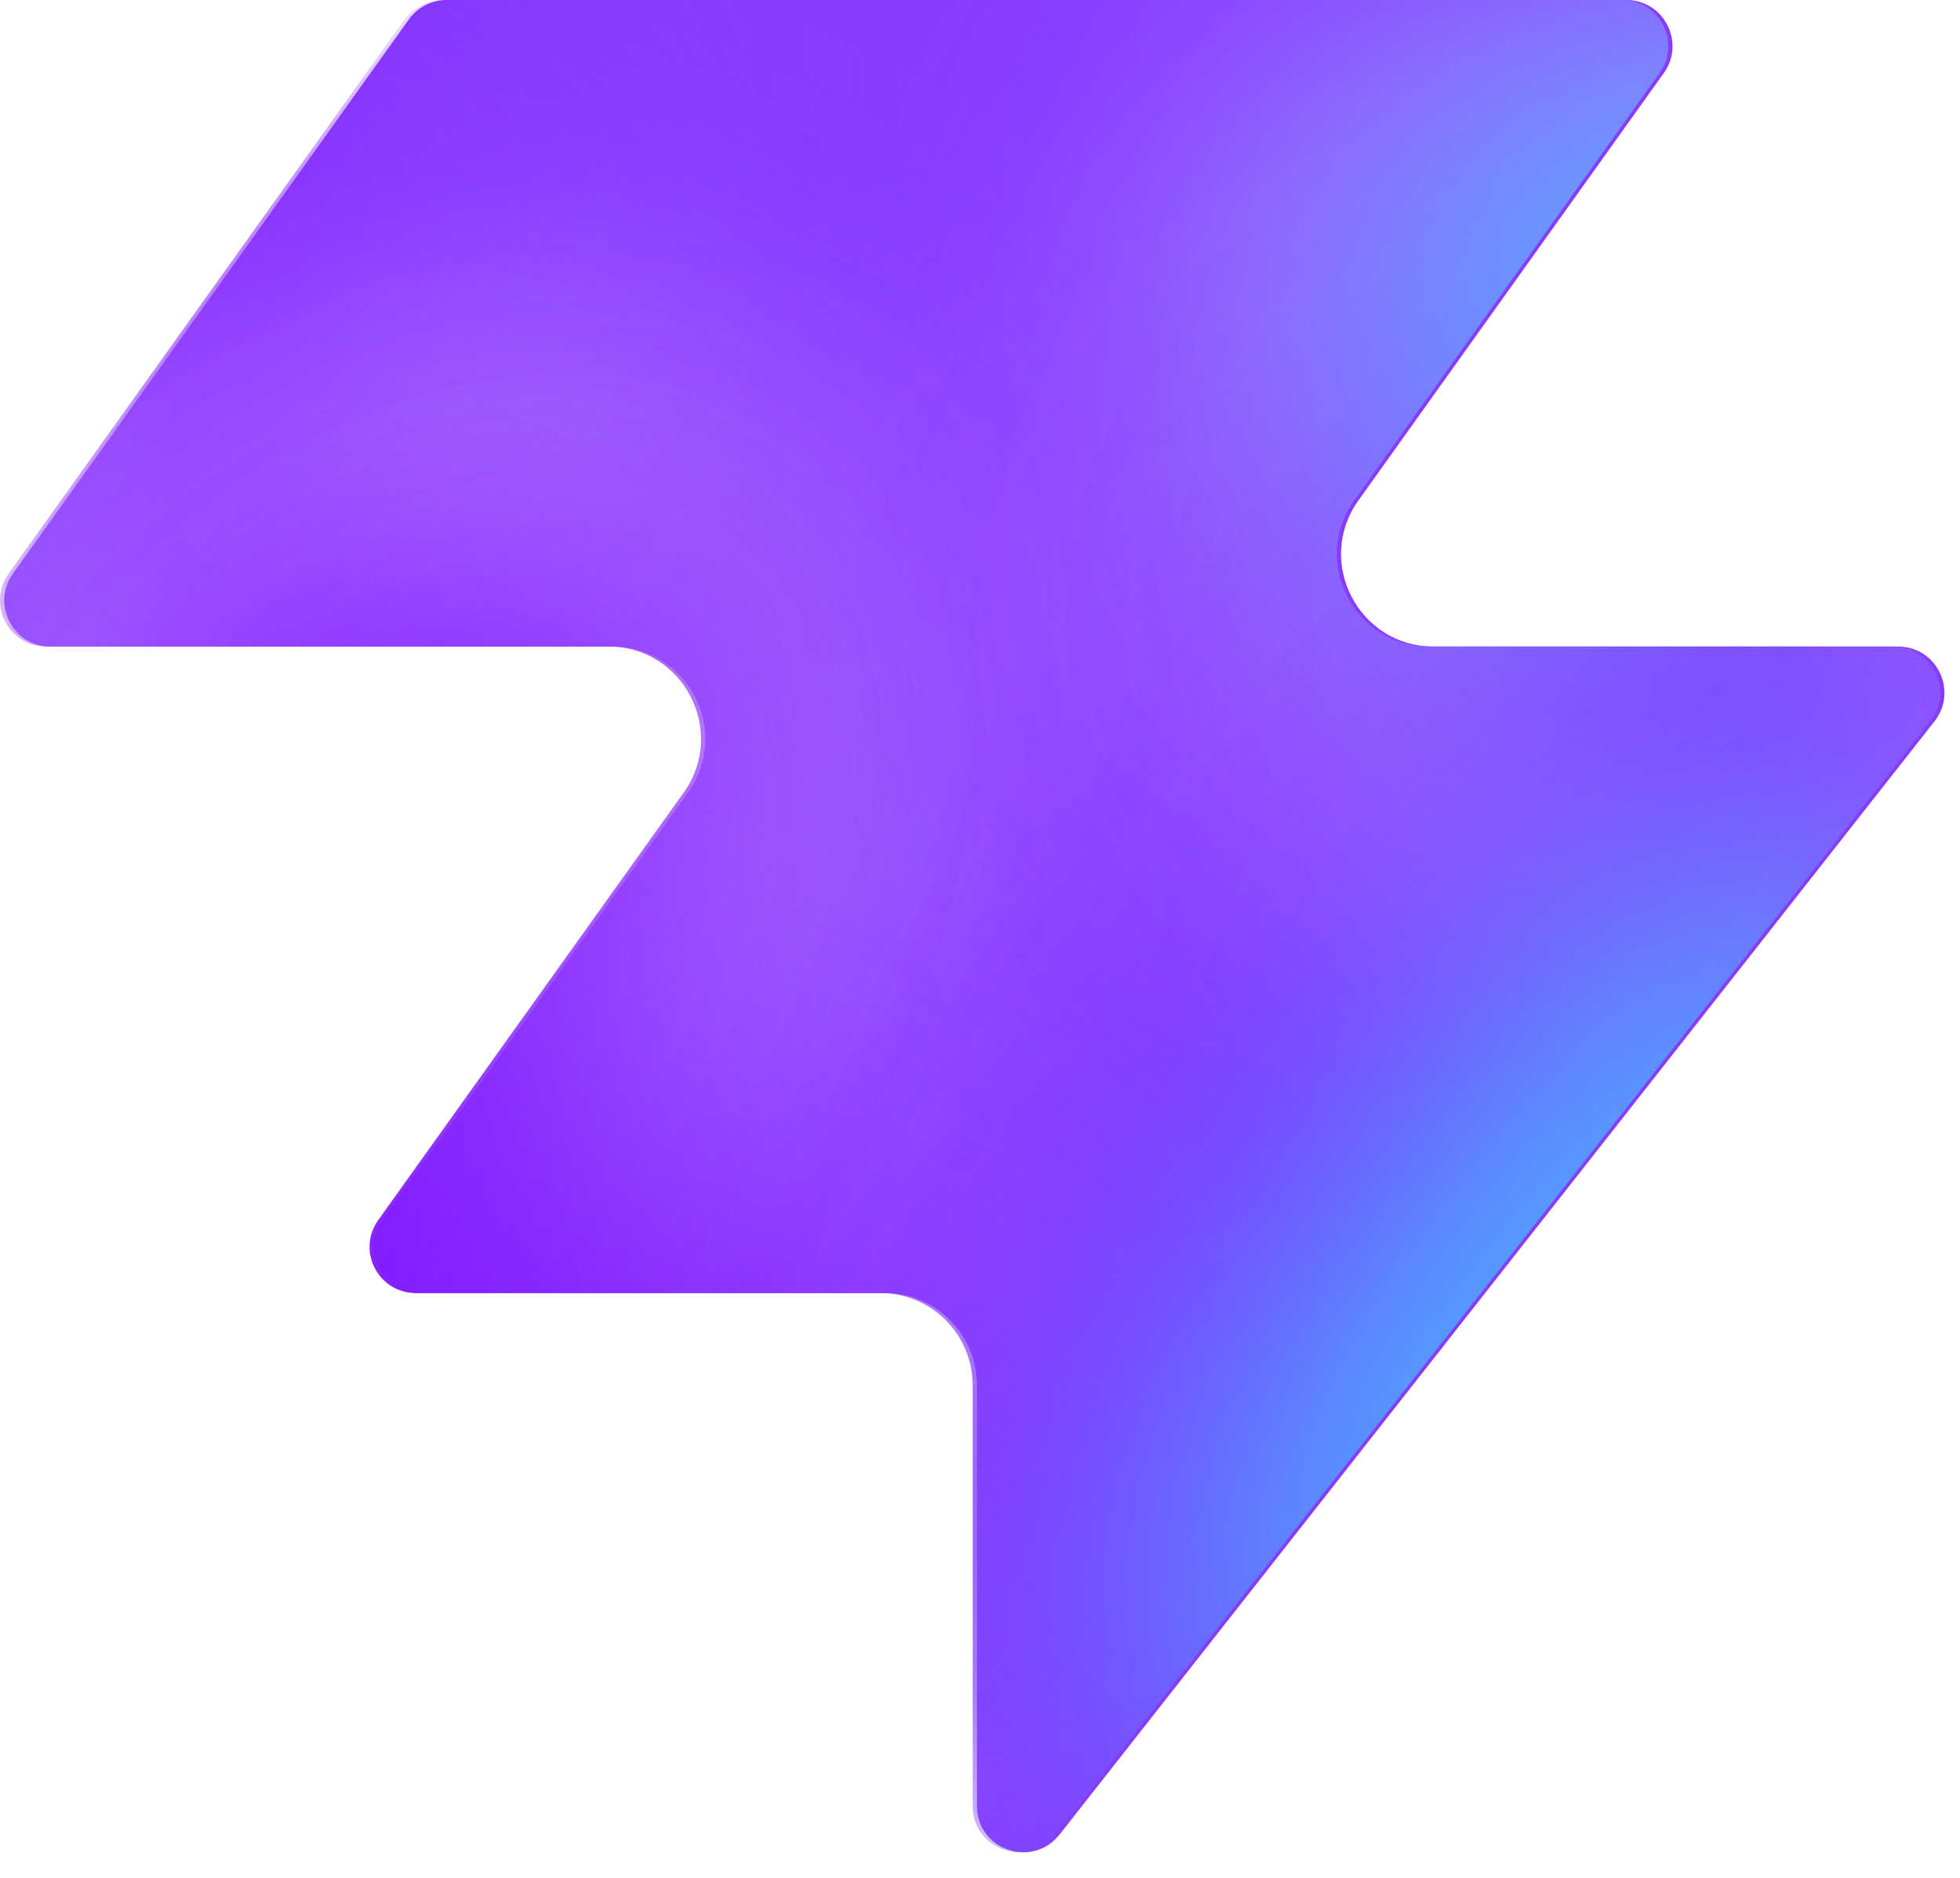
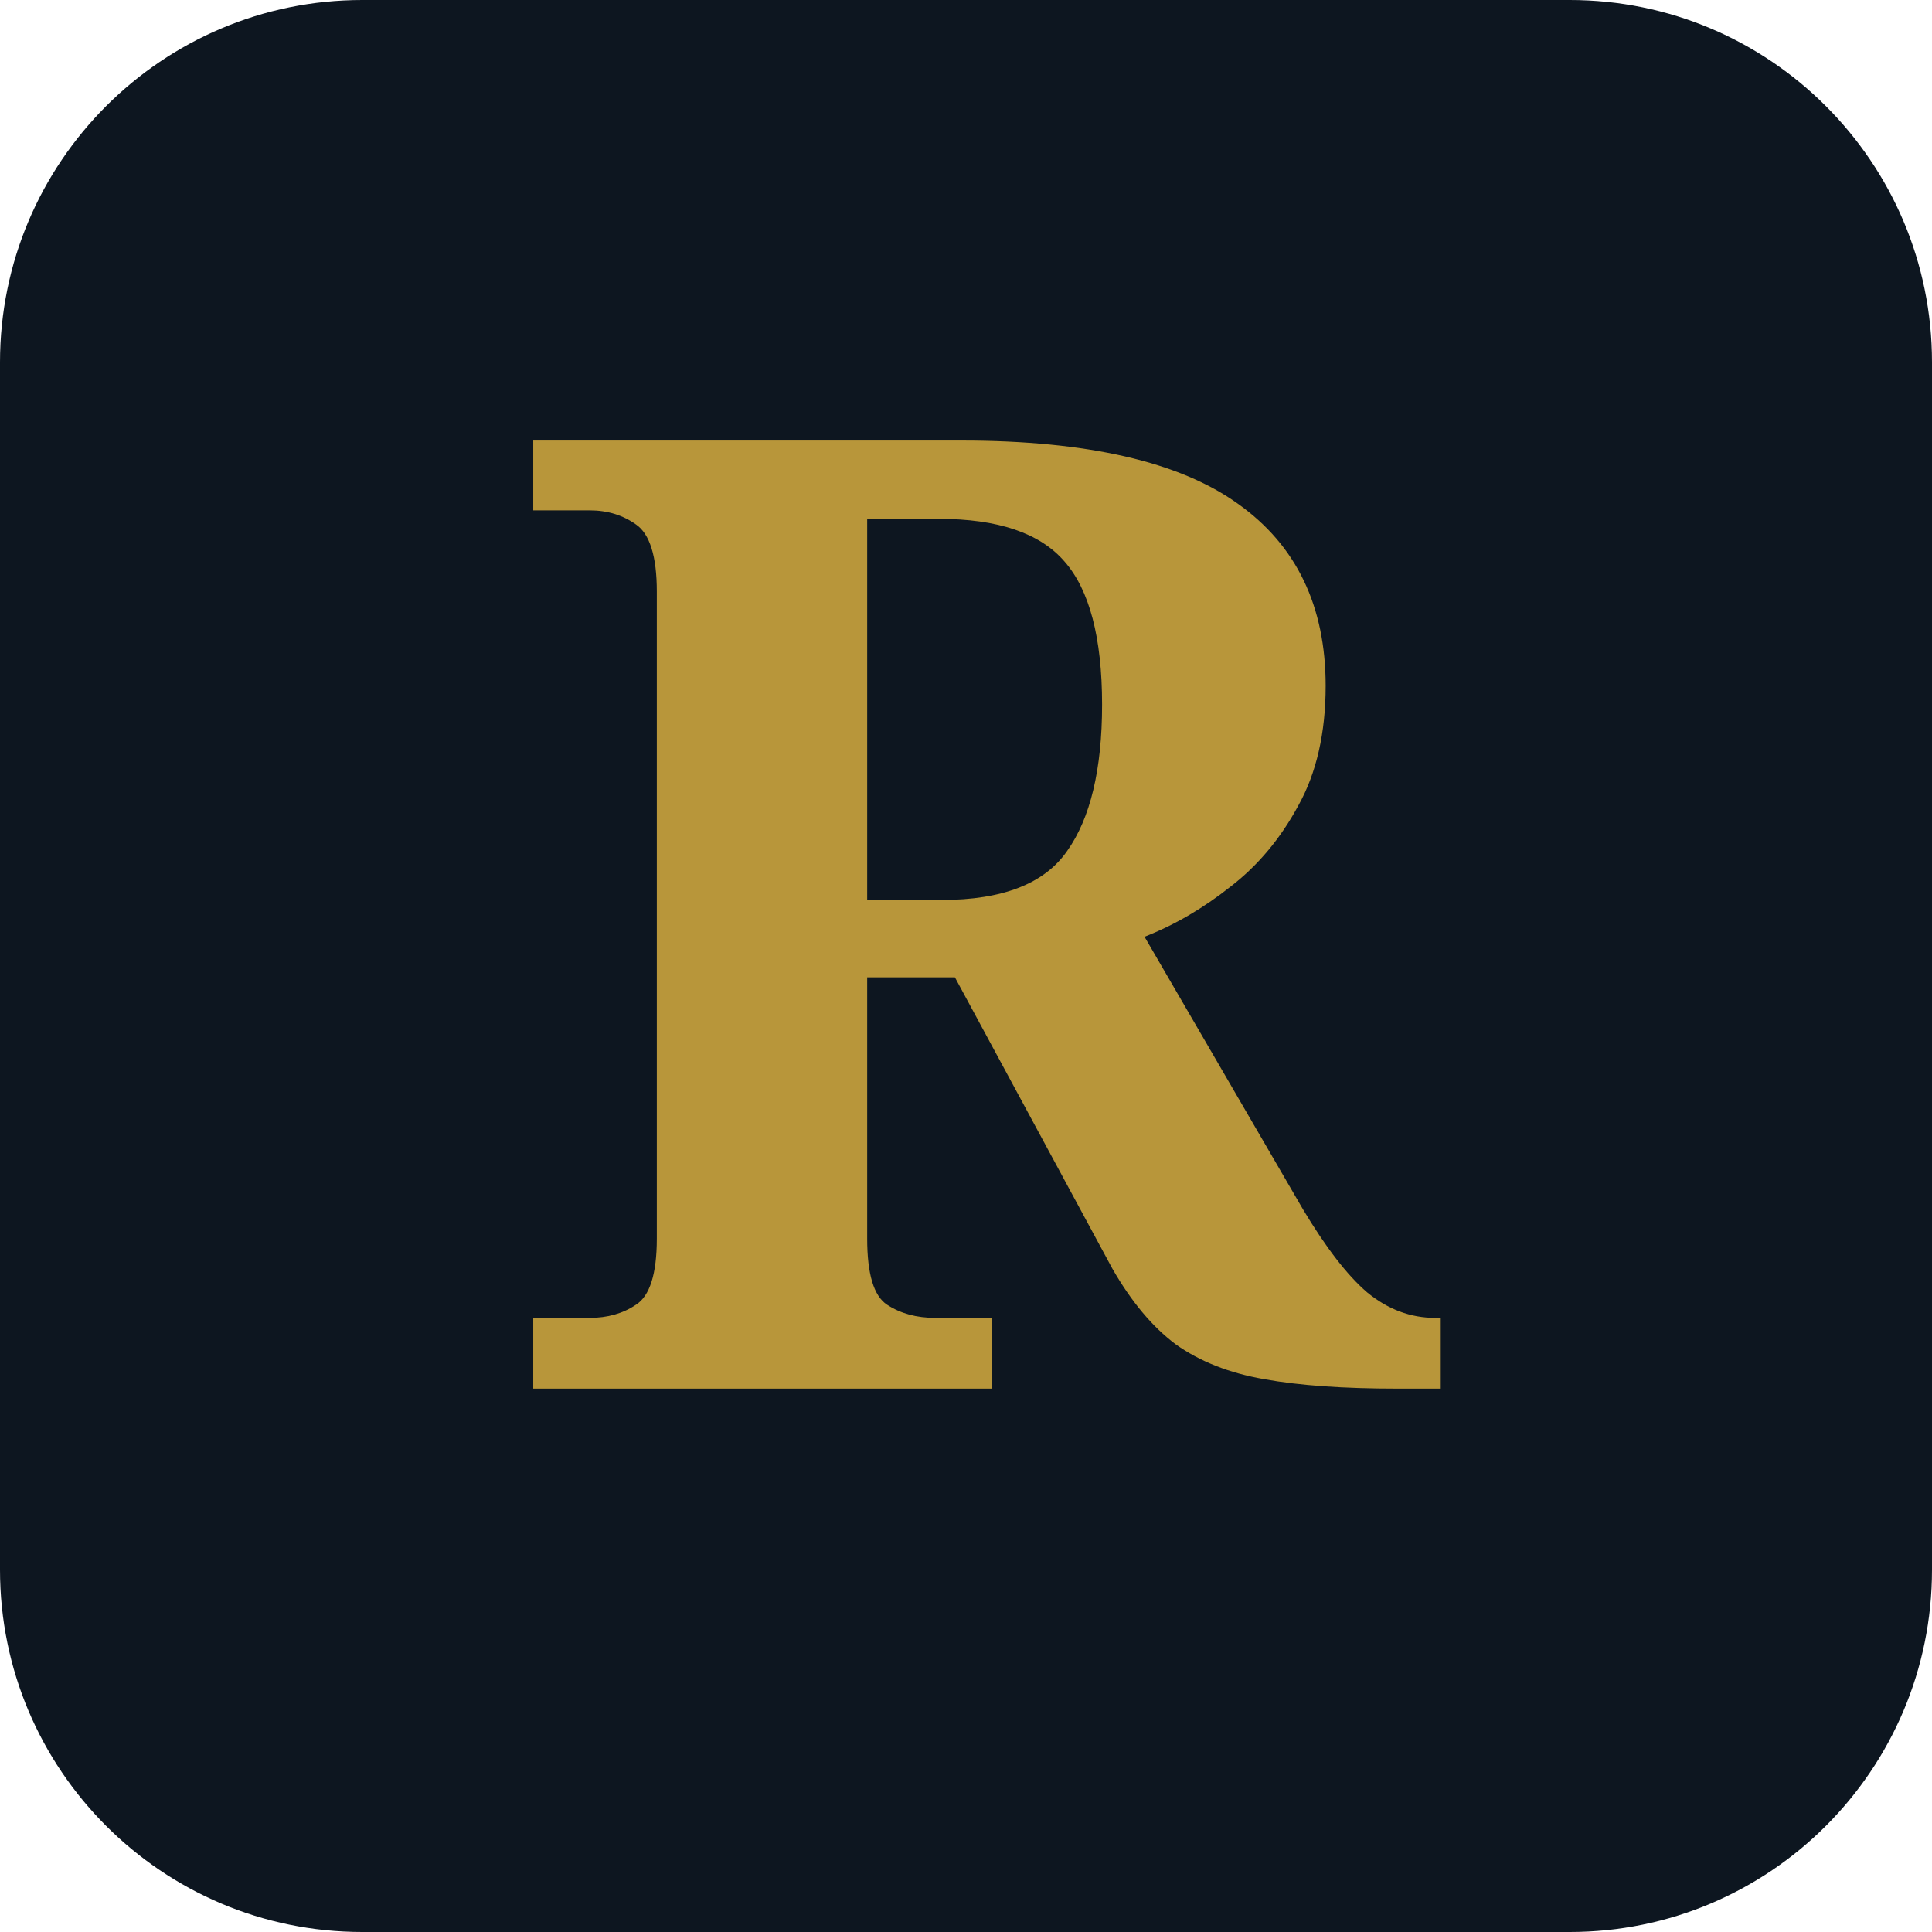
- <svg xmlns="http://www.w3.org/2000/svg" width="48" height="46" fill="none" viewBox="0 0 48 46">
-   <path fill="#863bff" d="M25.946 44.938c-.664.845-2.021.375-2.021-.698V33.937a2.26 2.26 0 0 0-2.262-2.262H10.287c-.92 0-1.456-1.04-.92-1.788l7.48-10.471c1.07-1.497 0-3.578-1.842-3.578H1.237c-.92 0-1.456-1.04-.92-1.788L10.013.474c.214-.297.556-.474.92-.474h28.894c.92 0 1.456 1.04.92 1.788l-7.48 10.471c-1.07 1.498 0 3.579 1.842 3.579h11.377c.943 0 1.473 1.088.89 1.83L25.947 44.94z" style="fill:#863bff;fill:color(display-p3 .525 .23 1);fill-opacity:1" />
-   <mask id="a" width="48" height="46" x="0" y="0" maskUnits="userSpaceOnUse" style="mask-type:alpha">
-     <path fill="#000" d="M25.842 44.938c-.664.844-2.021.375-2.021-.698V33.937a2.26 2.26 0 0 0-2.262-2.262H10.183c-.92 0-1.456-1.04-.92-1.788l7.48-10.471c1.07-1.498 0-3.579-1.842-3.579H1.133c-.92 0-1.456-1.04-.92-1.787L9.91.473c.214-.297.556-.474.92-.474h28.894c.92 0 1.456 1.04.92 1.788l-7.48 10.471c-1.07 1.498 0 3.578 1.842 3.578h11.377c.943 0 1.473 1.088.89 1.832L25.843 44.94z" style="fill:#000;fill-opacity:1" />
-   </mask>
-   <g mask="url(#a)">
-     <g filter="url(#b)">
-       <ellipse cx="5.508" cy="14.704" fill="#ede6ff" rx="5.508" ry="14.704" style="fill:#ede6ff;fill:color(display-p3 .927 .903 1);fill-opacity:1" transform="matrix(.00324 1 1 -.00324 -4.47 31.516)" />
-     </g>
-     <g filter="url(#c)">
-       <ellipse cx="10.399" cy="29.851" fill="#ede6ff" rx="10.399" ry="29.851" style="fill:#ede6ff;fill:color(display-p3 .927 .903 1);fill-opacity:1" transform="matrix(.00324 1 1 -.00324 -39.328 7.883)" />
-     </g>
-     <g filter="url(#d)">
-       <ellipse cx="5.508" cy="30.487" fill="#7e14ff" rx="5.508" ry="30.487" style="fill:#7e14ff;fill:color(display-p3 .492 .077 1);fill-opacity:1" transform="rotate(89.814 -25.913 -14.639)scale(1 -1)" />
-     </g>
-     <g filter="url(#e)">
-       <ellipse cx="5.508" cy="30.599" fill="#7e14ff" rx="5.508" ry="30.599" style="fill:#7e14ff;fill:color(display-p3 .492 .077 1);fill-opacity:1" transform="rotate(89.814 -32.644 -3.334)scale(1 -1)" />
-     </g>
-     <g filter="url(#f)">
-       <ellipse cx="5.508" cy="30.599" fill="#7e14ff" rx="5.508" ry="30.599" style="fill:#7e14ff;fill:color(display-p3 .492 .077 1);fill-opacity:1" transform="matrix(.00324 1 1 -.00324 -34.34 30.47)" />
-     </g>
-     <g filter="url(#g)">
-       <ellipse cx="14.072" cy="22.078" fill="#ede6ff" rx="14.072" ry="22.078" style="fill:#ede6ff;fill:color(display-p3 .927 .903 1);fill-opacity:1" transform="rotate(93.35 24.506 48.493)scale(-1 1)" />
-     </g>
-     <g filter="url(#h)">
-       <ellipse cx="3.47" cy="21.501" fill="#7e14ff" rx="3.47" ry="21.501" style="fill:#7e14ff;fill:color(display-p3 .492 .077 1);fill-opacity:1" transform="rotate(89.009 28.708 47.59)scale(-1 1)" />
-     </g>
-     <g filter="url(#i)">
-       <ellipse cx="3.47" cy="21.501" fill="#7e14ff" rx="3.47" ry="21.501" style="fill:#7e14ff;fill:color(display-p3 .492 .077 1);fill-opacity:1" transform="rotate(89.009 28.708 47.59)scale(-1 1)" />
-     </g>
-     <g filter="url(#j)">
-       <ellipse cx=".387" cy="8.972" fill="#7e14ff" rx="4.407" ry="29.108" style="fill:#7e14ff;fill:color(display-p3 .492 .077 1);fill-opacity:1" transform="rotate(39.51 .387 8.972)" />
-     </g>
-     <g filter="url(#k)">
-       <ellipse cx="47.523" cy="-6.092" fill="#7e14ff" rx="4.407" ry="29.108" style="fill:#7e14ff;fill:color(display-p3 .492 .077 1);fill-opacity:1" transform="rotate(37.892 47.523 -6.092)" />
-     </g>
-     <g filter="url(#l)">
-       <ellipse cx="41.412" cy="6.333" fill="#47bfff" rx="5.971" ry="9.665" style="fill:#47bfff;fill:color(display-p3 .28 .748 1);fill-opacity:1" transform="rotate(37.892 41.412 6.333)" />
-     </g>
-     <g filter="url(#m)">
-       <ellipse cx="-1.879" cy="38.332" fill="#7e14ff" rx="4.407" ry="29.108" style="fill:#7e14ff;fill:color(display-p3 .492 .077 1);fill-opacity:1" transform="rotate(37.892 -1.88 38.332)" />
-     </g>
-     <g filter="url(#n)">
-       <ellipse cx="-1.879" cy="38.332" fill="#7e14ff" rx="4.407" ry="29.108" style="fill:#7e14ff;fill:color(display-p3 .492 .077 1);fill-opacity:1" transform="rotate(37.892 -1.88 38.332)" />
-     </g>
-     <g filter="url(#o)">
-       <ellipse cx="35.651" cy="29.907" fill="#7e14ff" rx="4.407" ry="29.108" style="fill:#7e14ff;fill:color(display-p3 .492 .077 1);fill-opacity:1" transform="rotate(37.892 35.651 29.907)" />
-     </g>
-     <g filter="url(#p)">
-       <ellipse cx="38.418" cy="32.4" fill="#47bfff" rx="5.971" ry="15.297" style="fill:#47bfff;fill:color(display-p3 .28 .748 1);fill-opacity:1" transform="rotate(37.892 38.418 32.4)" />
-     </g>
-   </g>
-   <defs>
-     <filter id="b" width="60.045" height="41.654" x="-19.77" y="16.149" color-interpolation-filters="sRGB" filterUnits="userSpaceOnUse">
-       <feFlood flood-opacity="0" result="BackgroundImageFix" />
-       <feBlend in="SourceGraphic" in2="BackgroundImageFix" result="shape" />
-       <feGaussianBlur result="effect1_foregroundBlur_2002_17158" stdDeviation="7.659" />
-     </filter>
-     <filter id="c" width="90.34" height="51.437" x="-54.613" y="-7.533" color-interpolation-filters="sRGB" filterUnits="userSpaceOnUse">
-       <feFlood flood-opacity="0" result="BackgroundImageFix" />
-       <feBlend in="SourceGraphic" in2="BackgroundImageFix" result="shape" />
-       <feGaussianBlur result="effect1_foregroundBlur_2002_17158" stdDeviation="7.659" />
-     </filter>
-     <filter id="d" width="79.355" height="29.4" x="-49.64" y="2.03" color-interpolation-filters="sRGB" filterUnits="userSpaceOnUse">
-       <feFlood flood-opacity="0" result="BackgroundImageFix" />
-       <feBlend in="SourceGraphic" in2="BackgroundImageFix" result="shape" />
-       <feGaussianBlur result="effect1_foregroundBlur_2002_17158" stdDeviation="4.596" />
-     </filter>
-     <filter id="e" width="79.579" height="29.4" x="-45.045" y="20.029" color-interpolation-filters="sRGB" filterUnits="userSpaceOnUse">
-       <feFlood flood-opacity="0" result="BackgroundImageFix" />
-       <feBlend in="SourceGraphic" in2="BackgroundImageFix" result="shape" />
-       <feGaussianBlur result="effect1_foregroundBlur_2002_17158" stdDeviation="4.596" />
-     </filter>
-     <filter id="f" width="79.579" height="29.4" x="-43.513" y="21.178" color-interpolation-filters="sRGB" filterUnits="userSpaceOnUse">
-       <feFlood flood-opacity="0" result="BackgroundImageFix" />
-       <feBlend in="SourceGraphic" in2="BackgroundImageFix" result="shape" />
-       <feGaussianBlur result="effect1_foregroundBlur_2002_17158" stdDeviation="4.596" />
-     </filter>
-     <filter id="g" width="74.749" height="58.852" x="15.756" y="-17.901" color-interpolation-filters="sRGB" filterUnits="userSpaceOnUse">
-       <feFlood flood-opacity="0" result="BackgroundImageFix" />
-       <feBlend in="SourceGraphic" in2="BackgroundImageFix" result="shape" />
-       <feGaussianBlur result="effect1_foregroundBlur_2002_17158" stdDeviation="7.659" />
-     </filter>
-     <filter id="h" width="61.377" height="25.362" x="23.548" y="2.284" color-interpolation-filters="sRGB" filterUnits="userSpaceOnUse">
-       <feFlood flood-opacity="0" result="BackgroundImageFix" />
-       <feBlend in="SourceGraphic" in2="BackgroundImageFix" result="shape" />
-       <feGaussianBlur result="effect1_foregroundBlur_2002_17158" stdDeviation="4.596" />
-     </filter>
-     <filter id="i" width="61.377" height="25.362" x="23.548" y="2.284" color-interpolation-filters="sRGB" filterUnits="userSpaceOnUse">
-       <feFlood flood-opacity="0" result="BackgroundImageFix" />
-       <feBlend in="SourceGraphic" in2="BackgroundImageFix" result="shape" />
-       <feGaussianBlur result="effect1_foregroundBlur_2002_17158" stdDeviation="4.596" />
-     </filter>
-     <filter id="j" width="56.045" height="63.649" x="-27.636" y="-22.853" color-interpolation-filters="sRGB" filterUnits="userSpaceOnUse">
-       <feFlood flood-opacity="0" result="BackgroundImageFix" />
-       <feBlend in="SourceGraphic" in2="BackgroundImageFix" result="shape" />
-       <feGaussianBlur result="effect1_foregroundBlur_2002_17158" stdDeviation="4.596" />
-     </filter>
-     <filter id="k" width="54.814" height="64.646" x="20.116" y="-38.415" color-interpolation-filters="sRGB" filterUnits="userSpaceOnUse">
-       <feFlood flood-opacity="0" result="BackgroundImageFix" />
-       <feBlend in="SourceGraphic" in2="BackgroundImageFix" result="shape" />
-       <feGaussianBlur result="effect1_foregroundBlur_2002_17158" stdDeviation="4.596" />
-     </filter>
-     <filter id="l" width="33.541" height="35.313" x="24.641" y="-11.323" color-interpolation-filters="sRGB" filterUnits="userSpaceOnUse">
-       <feFlood flood-opacity="0" result="BackgroundImageFix" />
-       <feBlend in="SourceGraphic" in2="BackgroundImageFix" result="shape" />
-       <feGaussianBlur result="effect1_foregroundBlur_2002_17158" stdDeviation="4.596" />
-     </filter>
-     <filter id="m" width="54.814" height="64.646" x="-29.286" y="6.009" color-interpolation-filters="sRGB" filterUnits="userSpaceOnUse">
-       <feFlood flood-opacity="0" result="BackgroundImageFix" />
-       <feBlend in="SourceGraphic" in2="BackgroundImageFix" result="shape" />
-       <feGaussianBlur result="effect1_foregroundBlur_2002_17158" stdDeviation="4.596" />
-     </filter>
-     <filter id="n" width="54.814" height="64.646" x="-29.286" y="6.009" color-interpolation-filters="sRGB" filterUnits="userSpaceOnUse">
-       <feFlood flood-opacity="0" result="BackgroundImageFix" />
-       <feBlend in="SourceGraphic" in2="BackgroundImageFix" result="shape" />
-       <feGaussianBlur result="effect1_foregroundBlur_2002_17158" stdDeviation="4.596" />
-     </filter>
-     <filter id="o" width="54.814" height="64.646" x="8.244" y="-2.416" color-interpolation-filters="sRGB" filterUnits="userSpaceOnUse">
-       <feFlood flood-opacity="0" result="BackgroundImageFix" />
-       <feBlend in="SourceGraphic" in2="BackgroundImageFix" result="shape" />
-       <feGaussianBlur result="effect1_foregroundBlur_2002_17158" stdDeviation="4.596" />
-     </filter>
-     <filter id="p" width="39.409" height="43.623" x="18.713" y="10.588" color-interpolation-filters="sRGB" filterUnits="userSpaceOnUse">
-       <feFlood flood-opacity="0" result="BackgroundImageFix" />
-       <feBlend in="SourceGraphic" in2="BackgroundImageFix" result="shape" />
-       <feGaussianBlur result="effect1_foregroundBlur_2002_17158" stdDeviation="4.596" />
-     </filter>
-   </defs>
+ <svg xmlns="http://www.w3.org/2000/svg" viewBox="0 0 32 32">
+   <rect width="32" height="32" rx="6" fill="#0d1620" />
+   <text x="16" y="23" font-family="Georgia, serif" font-size="22" font-weight="900" fill="#b8963a" text-anchor="middle">R</text>
</svg>
